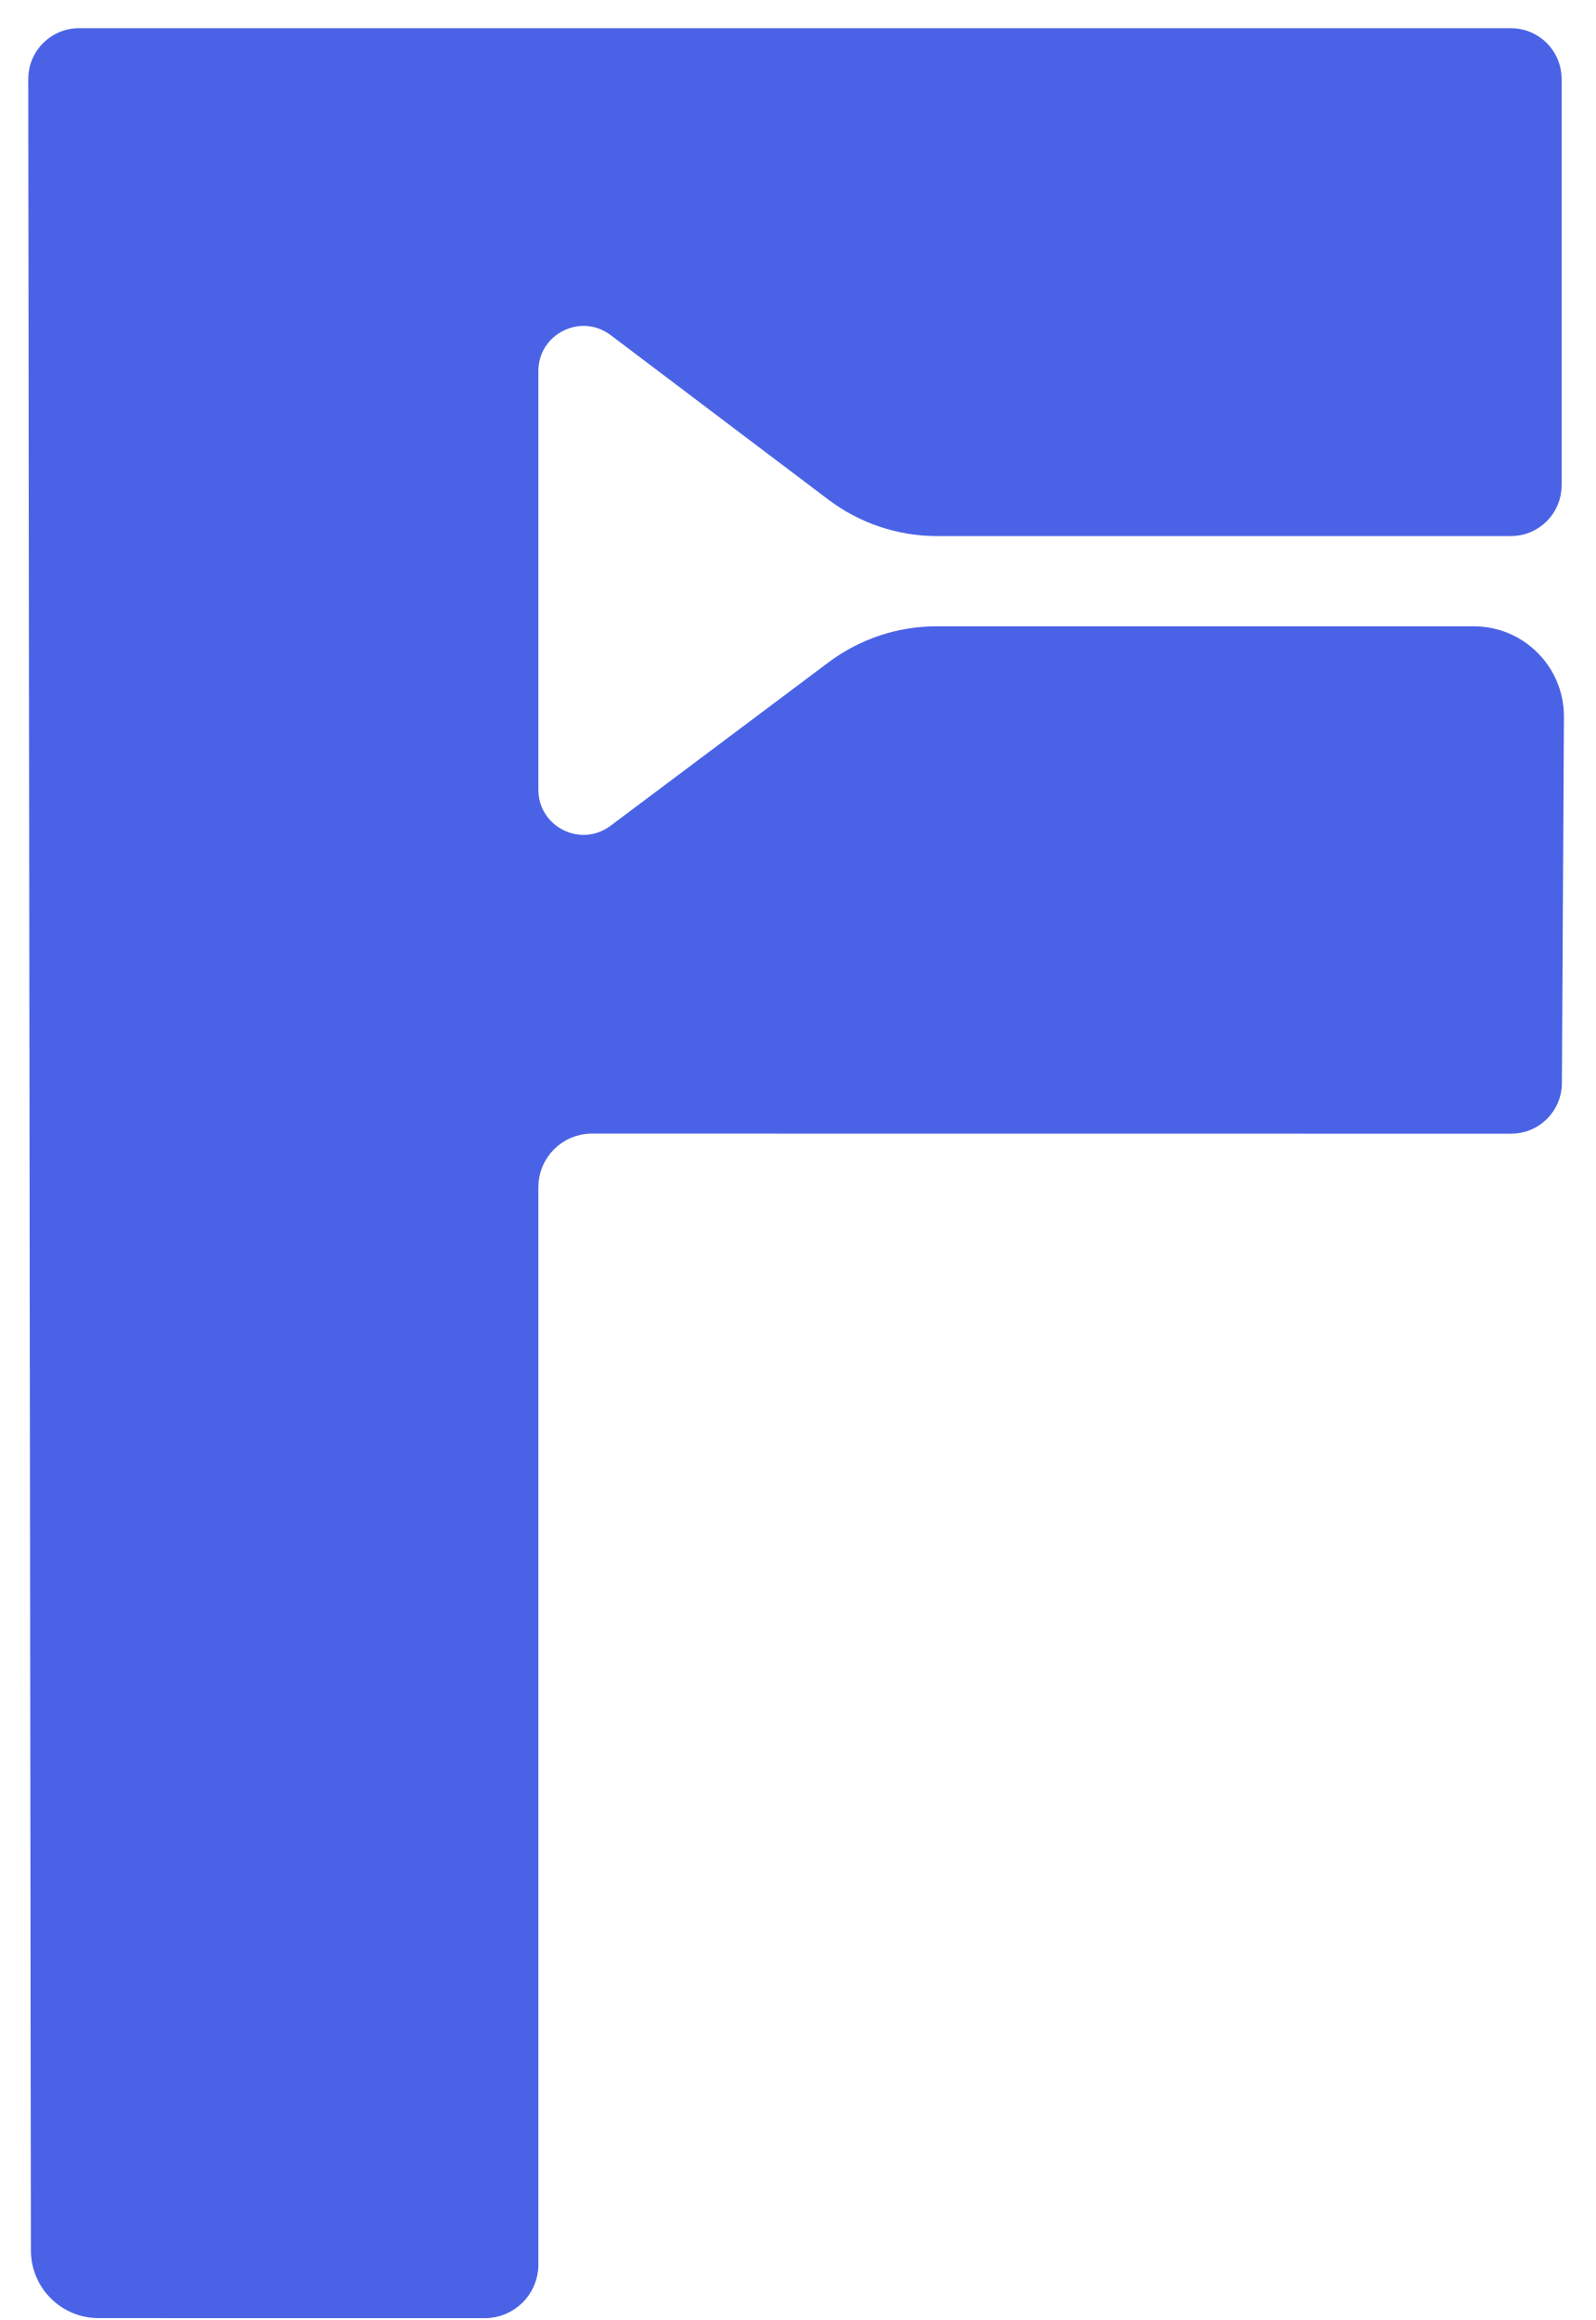
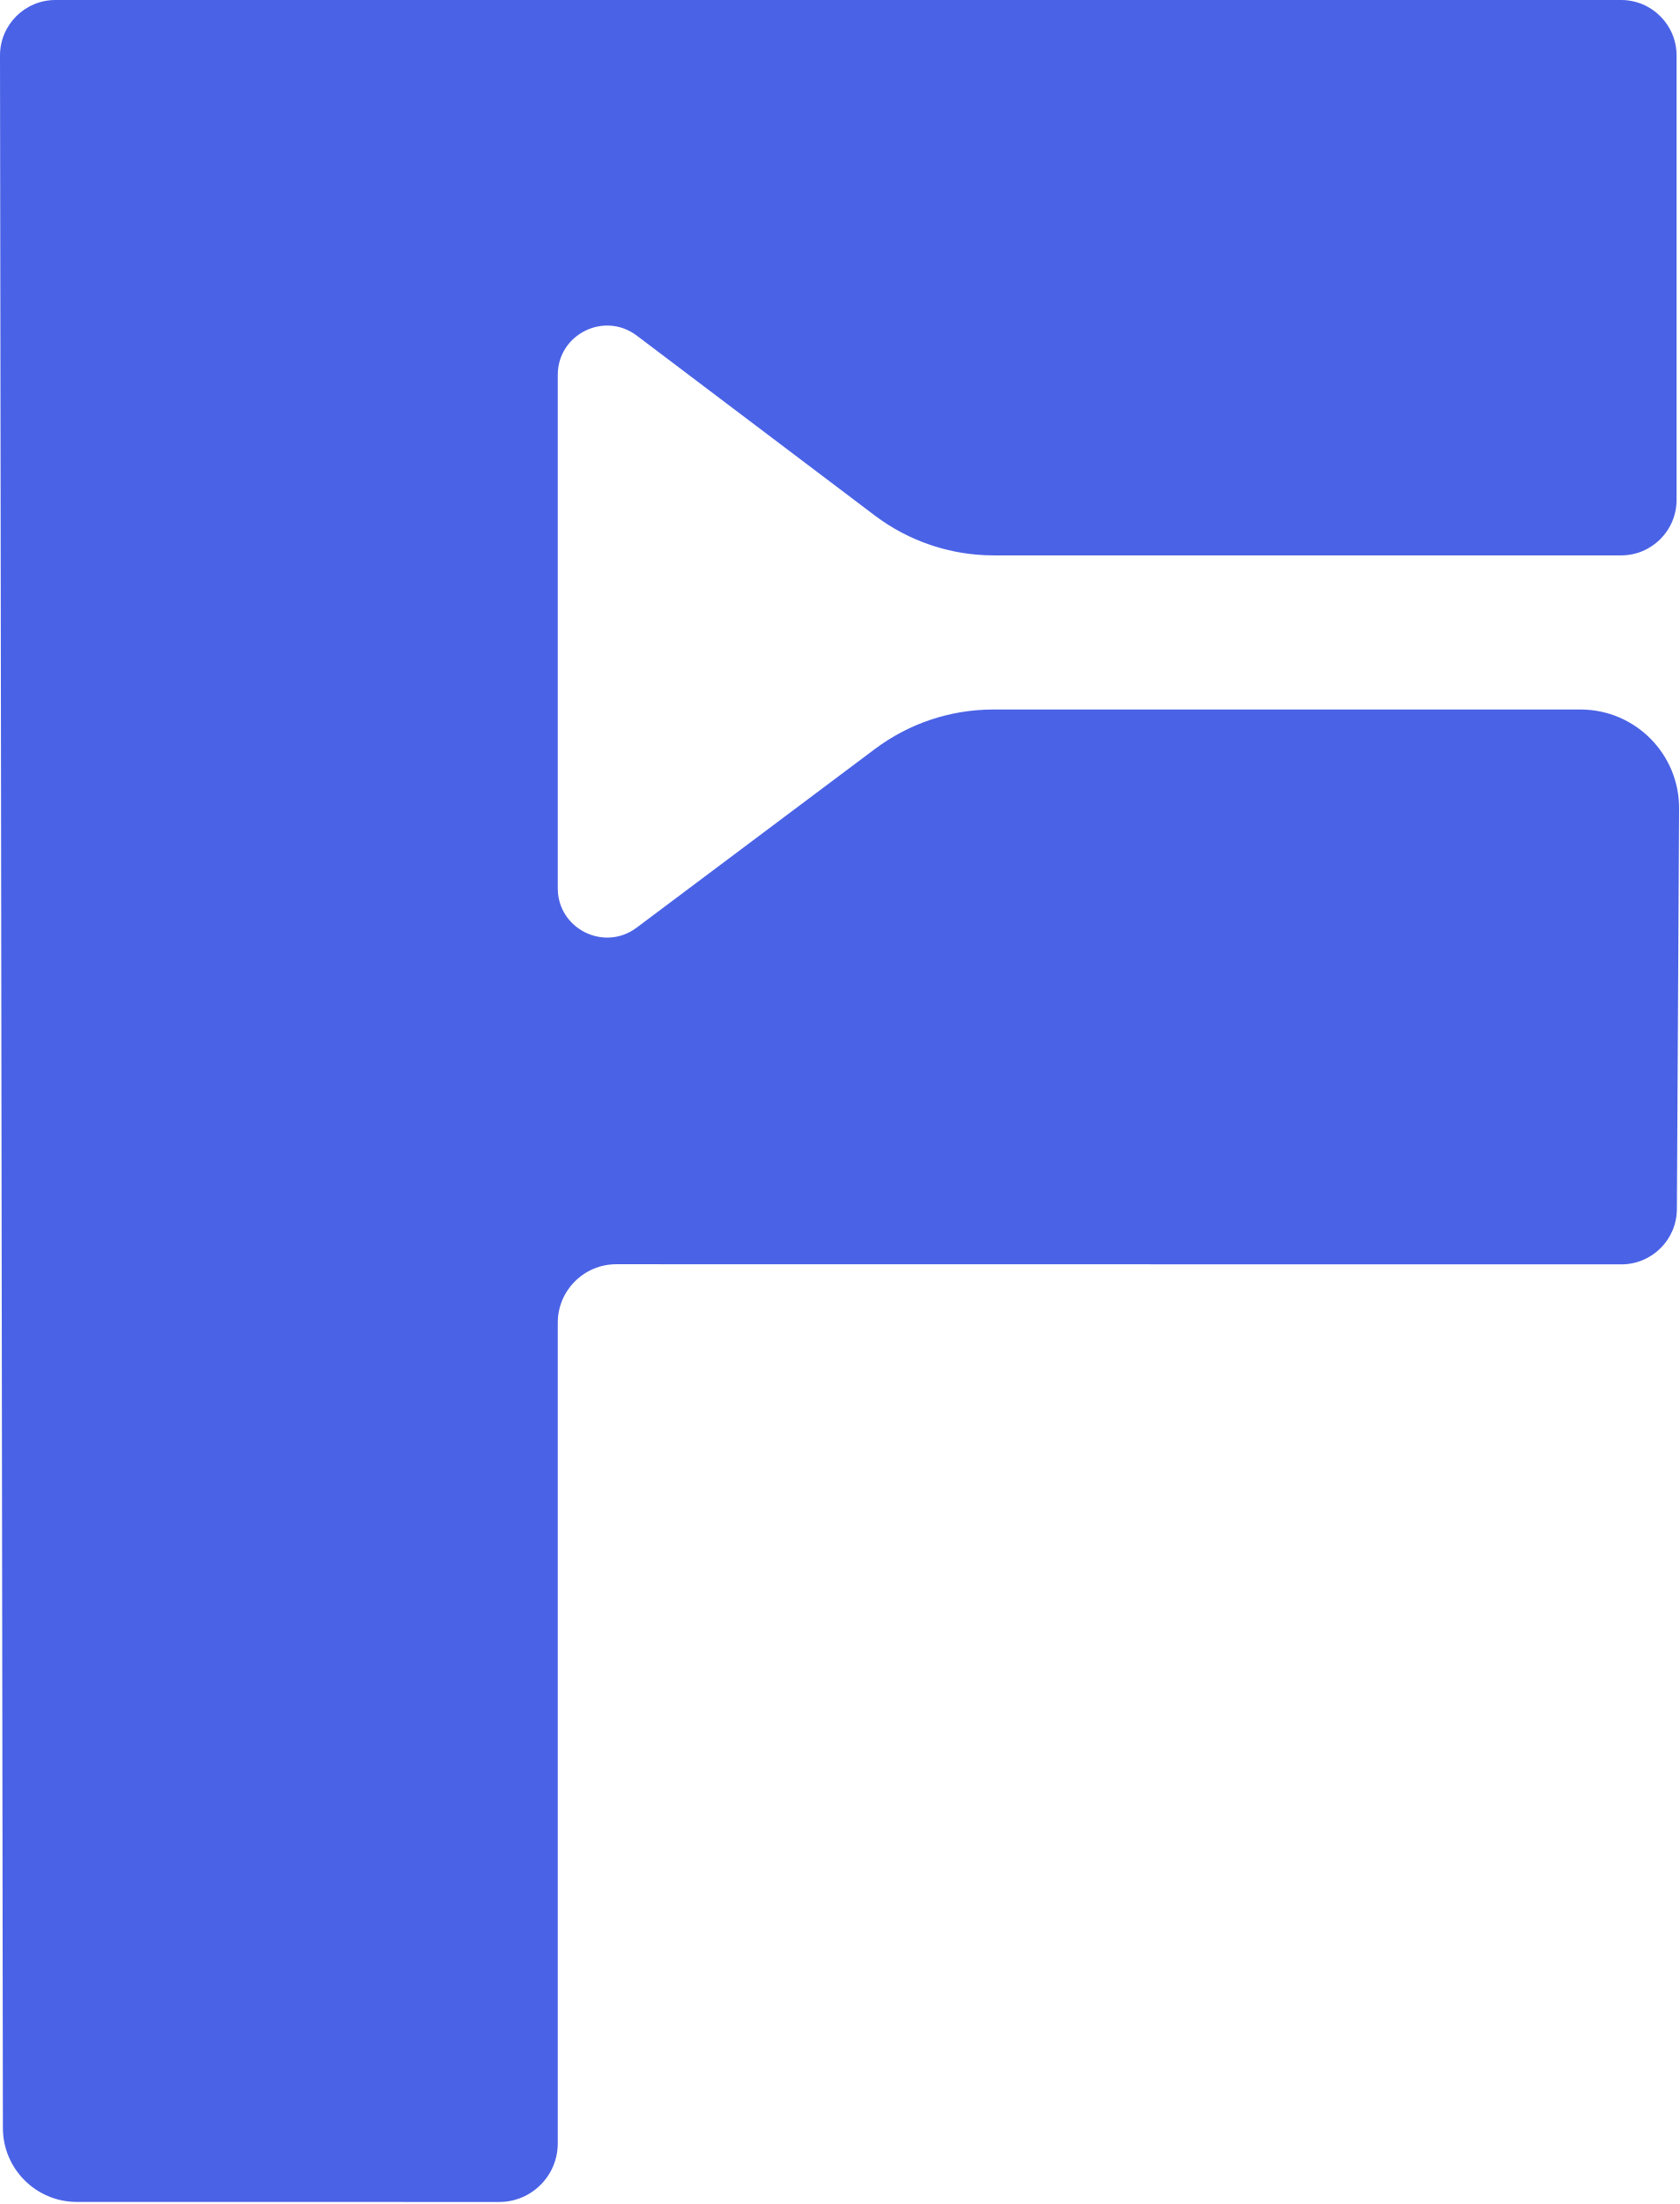
- <svg xmlns="http://www.w3.org/2000/svg" width="566" height="823" viewBox="0 0 566 823" fill="none">
-   <path d="M554.03 172.173V28C554.03 18.059 545.971 10 536.03 10L28.022 10C18.072 10 10.01 18.073 10.022 28.022L10.97 798.358C10.987 811.6 21.725 822.327 34.967 822.328L171.997 822.347C182.492 822.348 191 813.841 191 803.347V421.132C191 410.638 199.508 402.131 210.002 402.132L536.127 402.171C546.03 402.172 554.074 394.174 554.129 384.271L554.851 254.351C554.95 236.608 540.594 222.173 522.852 222.173H332.325C318.483 222.173 305.013 226.661 293.937 234.964L216.597 292.941C206.049 300.849 191 293.322 191 280.139V131.644C191 118.433 206.105 110.914 216.646 118.878L293.878 177.235C304.989 185.631 318.535 190.173 332.461 190.173H536.03C545.971 190.173 554.03 182.114 554.03 172.173Z" fill="#4A62E6" />
+ <svg xmlns="http://www.w3.org/2000/svg" width="545" height="715" viewBox="0 0 545 715" fill="none">
+   <path d="M544.005 162.173V18C544.005 8.059 535.946 3.61654e-06 526.005 8.07775e-06L18 0C8.049 0 -0.014 8.074 -3.46899e-05 18.025L0.941 690.362C0.96 703.602 11.697 714.327 24.938 714.328L161.972 714.347C172.467 714.348 180.975 705.841 180.975 695.347V429.132C180.975 418.638 189.483 410.131 199.977 410.132L526.102 410.171C536.005 410.172 544.049 402.174 544.104 392.271L544.826 262.351C544.924 244.608 530.569 230.173 512.826 230.173H322.3C308.457 230.173 294.988 234.661 283.912 242.964L206.572 300.941C196.024 308.849 180.975 301.322 180.975 288.139V121.644C180.975 108.433 196.08 100.914 206.62 108.878L283.852 167.235C294.963 175.631 308.509 180.173 322.435 180.173H526.005C535.946 180.173 544.005 172.114 544.005 162.173Z" fill="#4A62E6" />
</svg>
